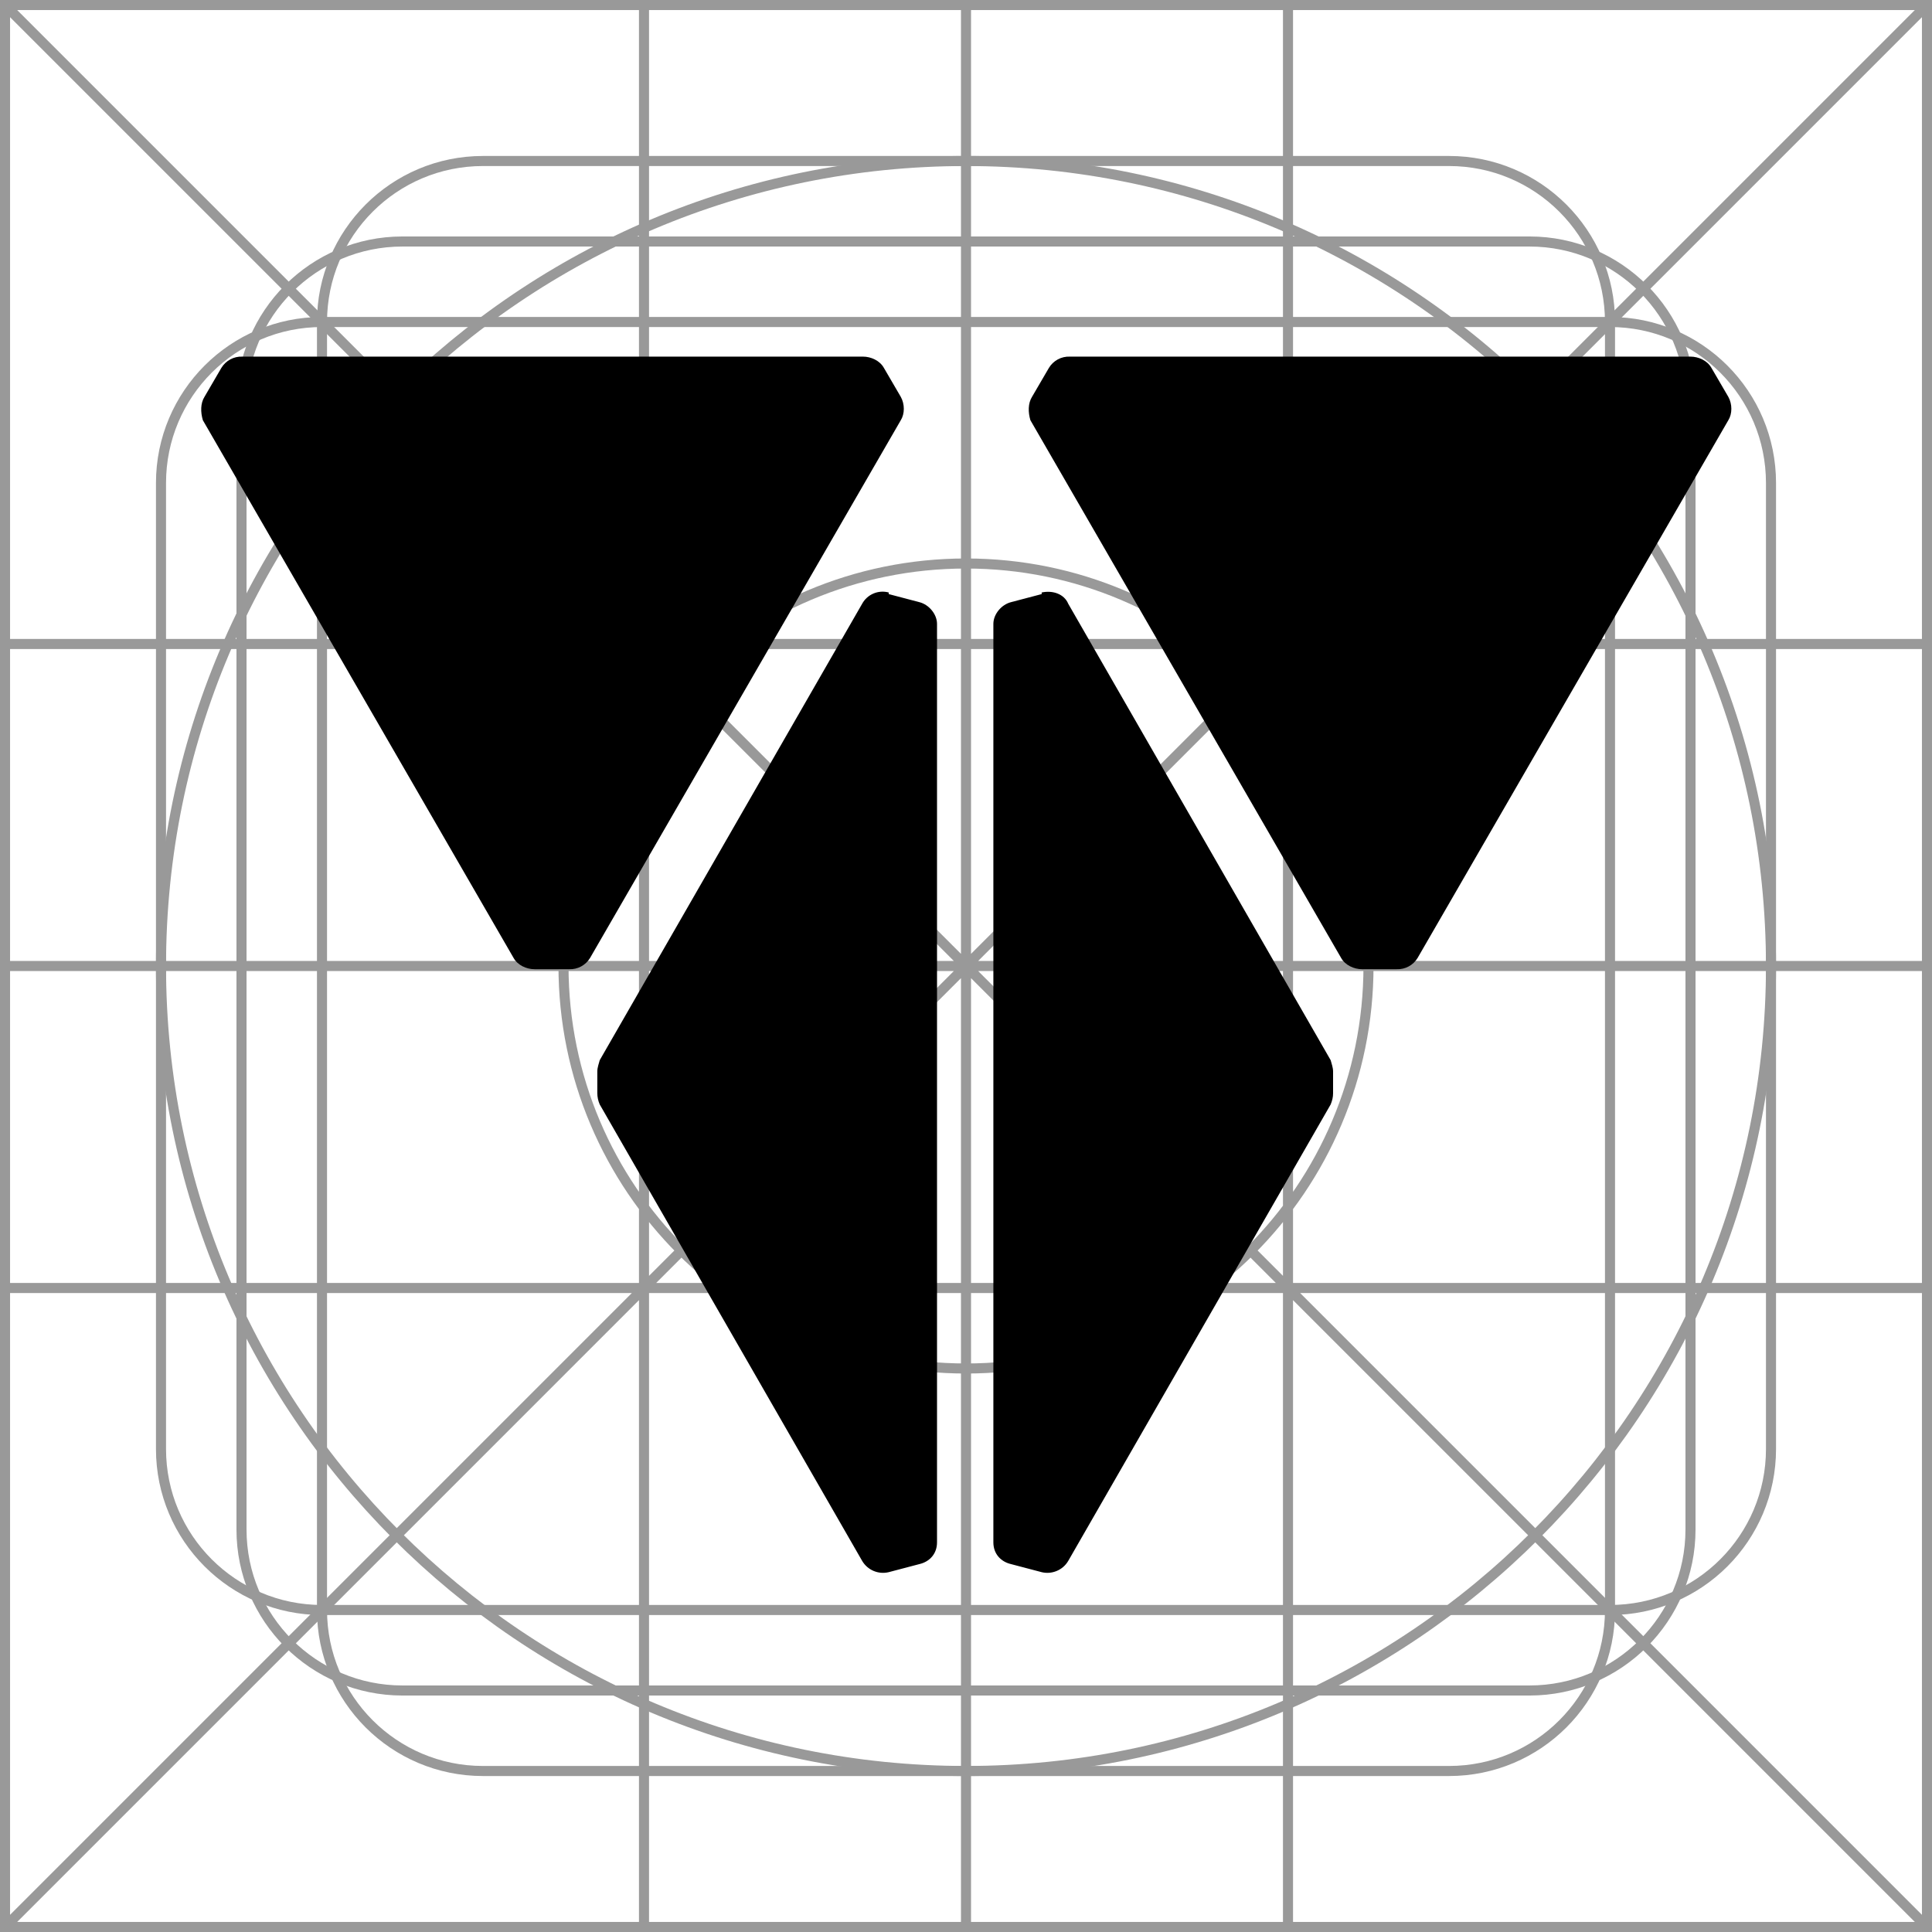
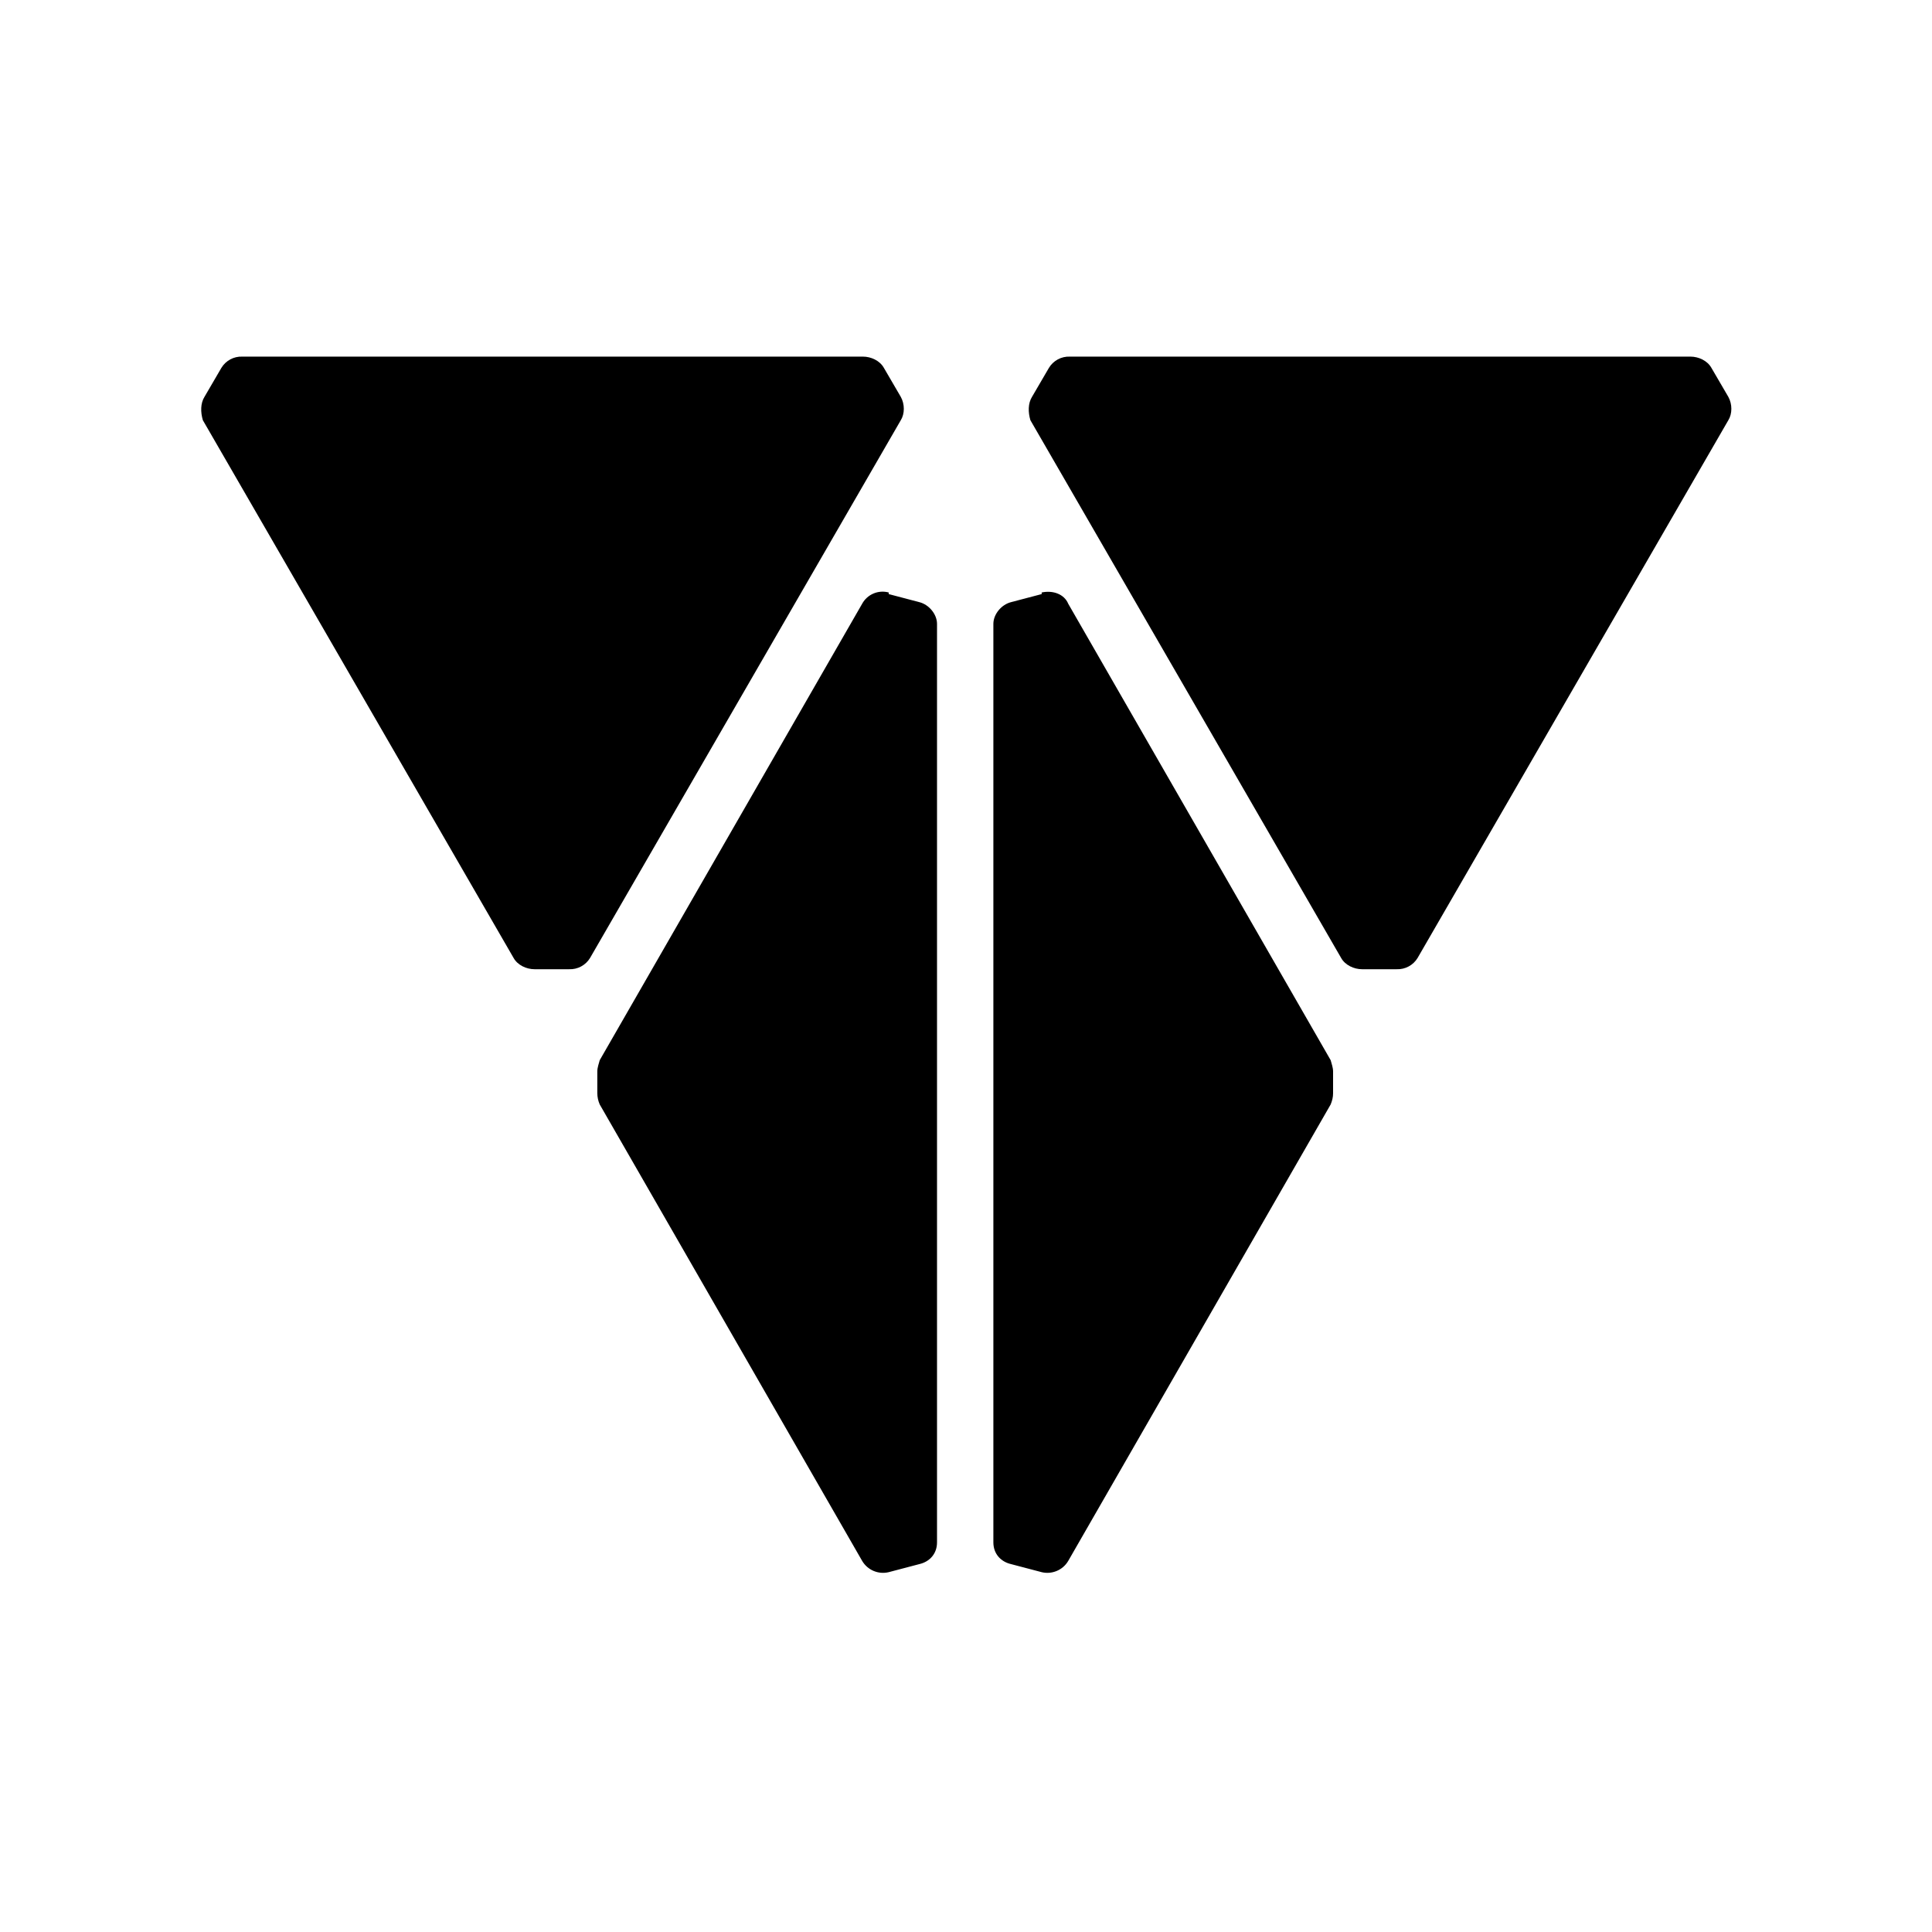
- <svg xmlns="http://www.w3.org/2000/svg" xmlns:xlink="http://www.w3.org/1999/xlink" viewBox="0 0 24 24">
-   <defs>
-     <clipPath id="clippath">
-       <path d="M0 0h48v48H0z" style="fill:none;stroke-width:0" />
-     </clipPath>
-     <symbol id="material_system_icon_keylines" viewBox="0 0 48 48">
-       <g style="opacity:.4">
-         <g style="clip-path:url(#clippath)">
-           <path d="M24 0v48m24-24H0m48-8H0m48 16H0m32 16V0M16 48V0m31.75.25L.25 47.75m0-47.5 47.5 47.5M24 14c-5.52 0-10 4.48-10 10s4.48 10 10 10 10-4.48 10-10-4.48-10-10-10Z" class="cls-3" />
-           <path d="M24 4C12.95 4 4 12.95 4 24s8.95 20 20 20 20-8.95 20-20S35.05 4 24 4Z" class="cls-3" />
-           <path d="M38 6H10c-2.21 0-4 1.79-4 4v28c0 2.21 1.79 4 4 4h28c2.21 0 4-1.79 4-4V10c0-2.21-1.79-4-4-4Z" class="cls-3" />
-           <path d="M40 8H8c-2.21 0-4 1.79-4 4v24c0 2.21 1.79 4 4 4h32c2.21 0 4-1.79 4-4V12c0-2.21-1.79-4-4-4Z" class="cls-3" />
-           <path d="M40 40V8c0-2.21-1.79-4-4-4H12C9.79 4 8 5.79 8 8v32c0 2.21 1.79 4 4 4h24c2.21 0 4-1.79 4-4Z" class="cls-3" />
-           <path d="M47.75.25v47.5H.25V.25h47.5M48 0H0v48h48V0Z" class="cls-1" />
-         </g>
-       </g>
-     </symbol>
-     <style>
- 			.cls-1{fill:#000;stroke-width:0}.cls-3{fill:none;stroke:#000;stroke-miterlimit:10;stroke-width:.25px}
- 		</style>
-   </defs>
-   <use xlink:href="#material_system_icon_keylines" id="keylines" width="48" height="48" transform="scale(.5)" />
+ <svg xmlns="http://www.w3.org/2000/svg" viewBox="0 0 24 24">
  <path id="icon" d="m11.04 7.38.38.1c.12.03.22.15.22.27v11.41c0 .14-.09.24-.22.27l-.38.1a.301.301 0 0 1-.33-.14l-3.26-5.67a.353.353 0 0 1-.03-.14v-.27c0-.05.02-.1.03-.14l3.26-5.67a.29.29 0 0 1 .33-.14Zm1.9 0-.38.1c-.12.03-.22.15-.22.27v11.41c0 .14.09.24.22.27l.38.1c.12.03.26-.02.33-.14l3.26-5.67c.02-.05.03-.09.03-.14v-.27c0-.05-.02-.1-.03-.14L13.27 7.5c-.05-.12-.19-.17-.33-.14ZM2.54 4.93l.21-.36a.29.29 0 0 1 .26-.14h7.71c.1 0 .21.05.26.14l.21.36c.05.09.05.21 0 .29L7.33 11.9a.29.29 0 0 1-.26.14h-.43c-.1 0-.21-.05-.26-.14L2.52 5.22c-.03-.1-.03-.21.02-.29Zm10.28 0 .21-.36a.29.29 0 0 1 .26-.14H21c.1 0 .21.05.26.14l.21.36c.05.09.05.21 0 .29l-3.86 6.68a.29.29 0 0 1-.26.14h-.43c-.1 0-.21-.05-.26-.14L12.8 5.22c-.03-.1-.03-.21.02-.29Z" class="cls-1" />
</svg>
